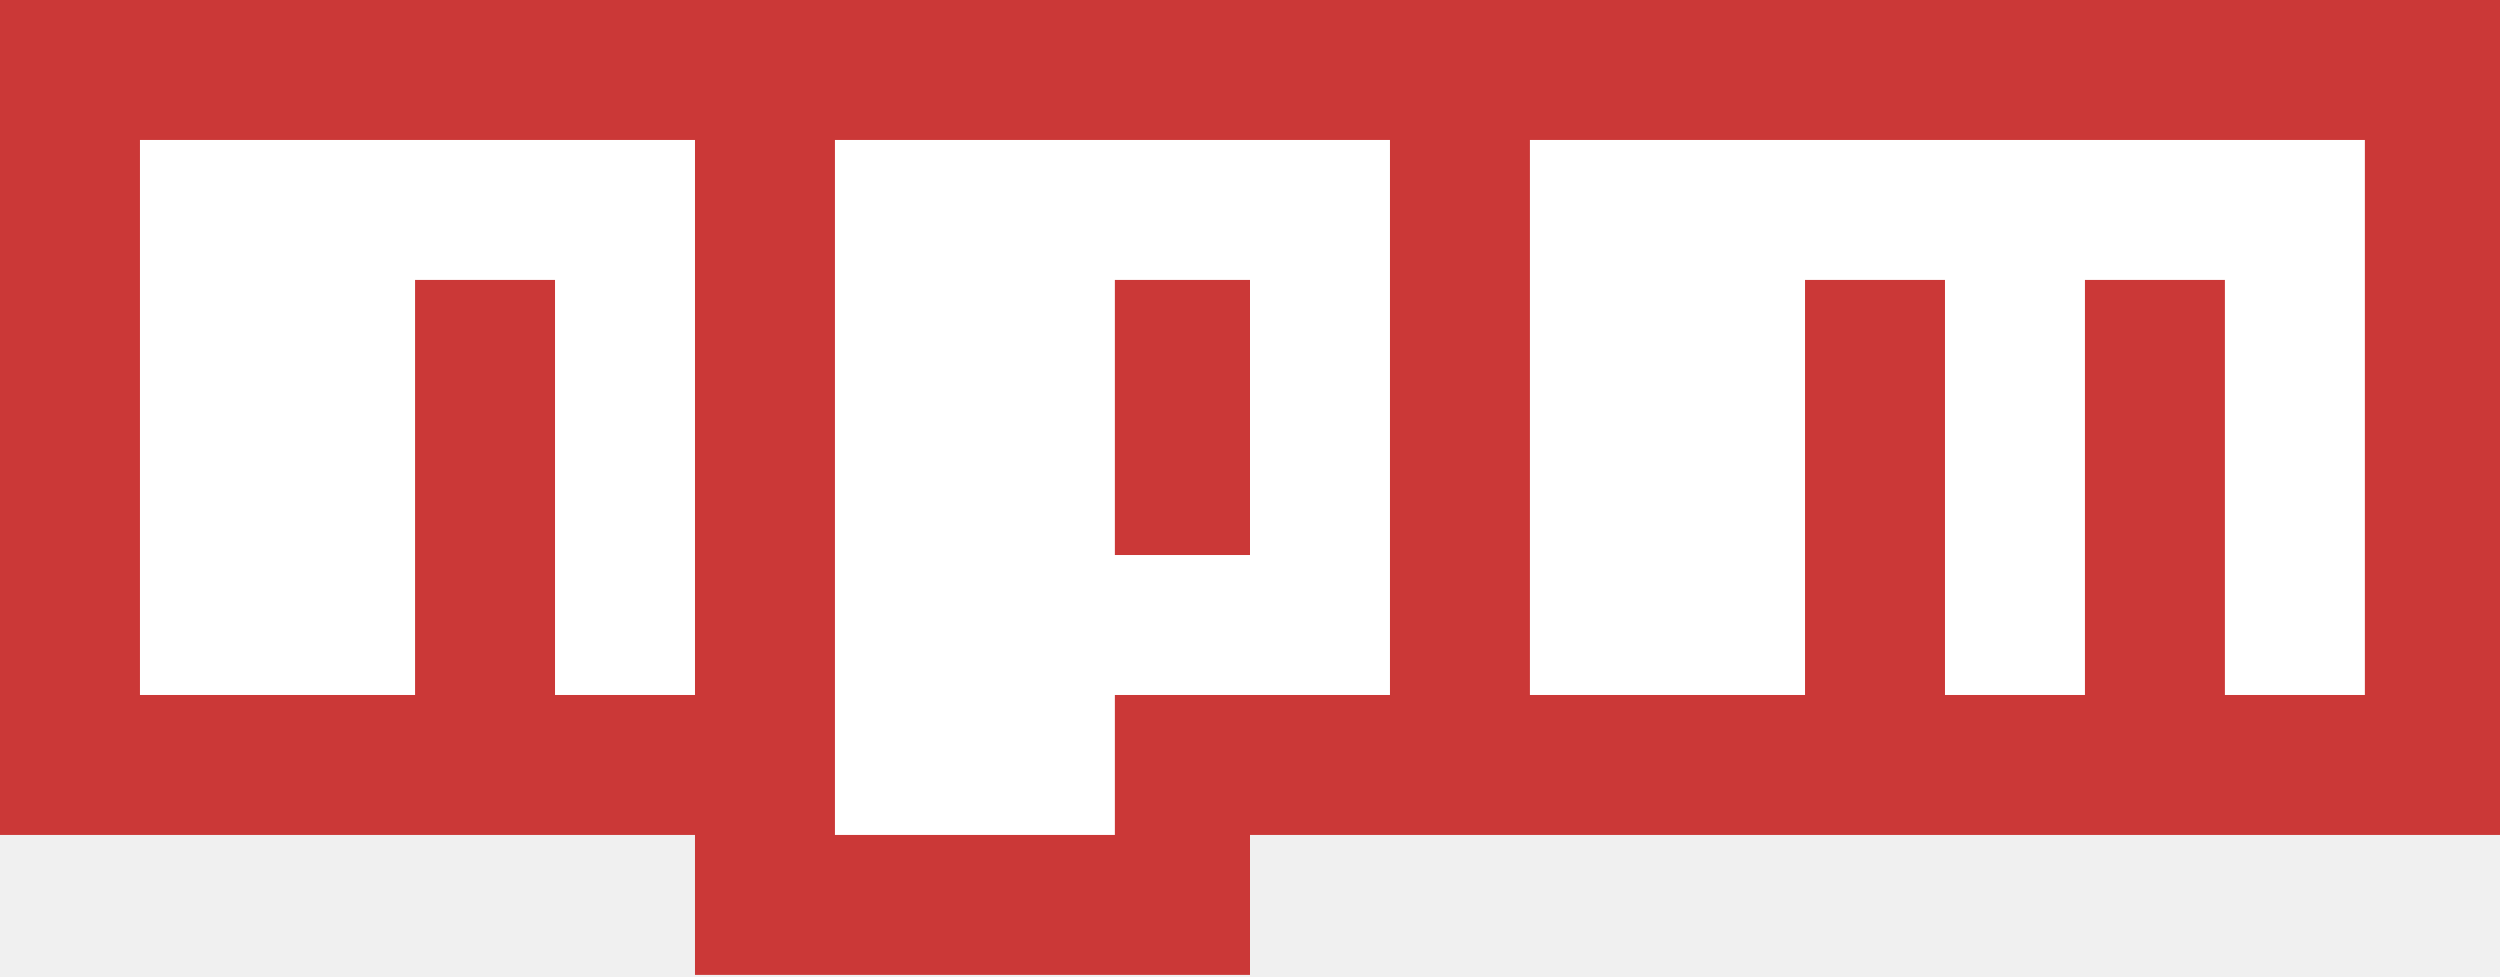
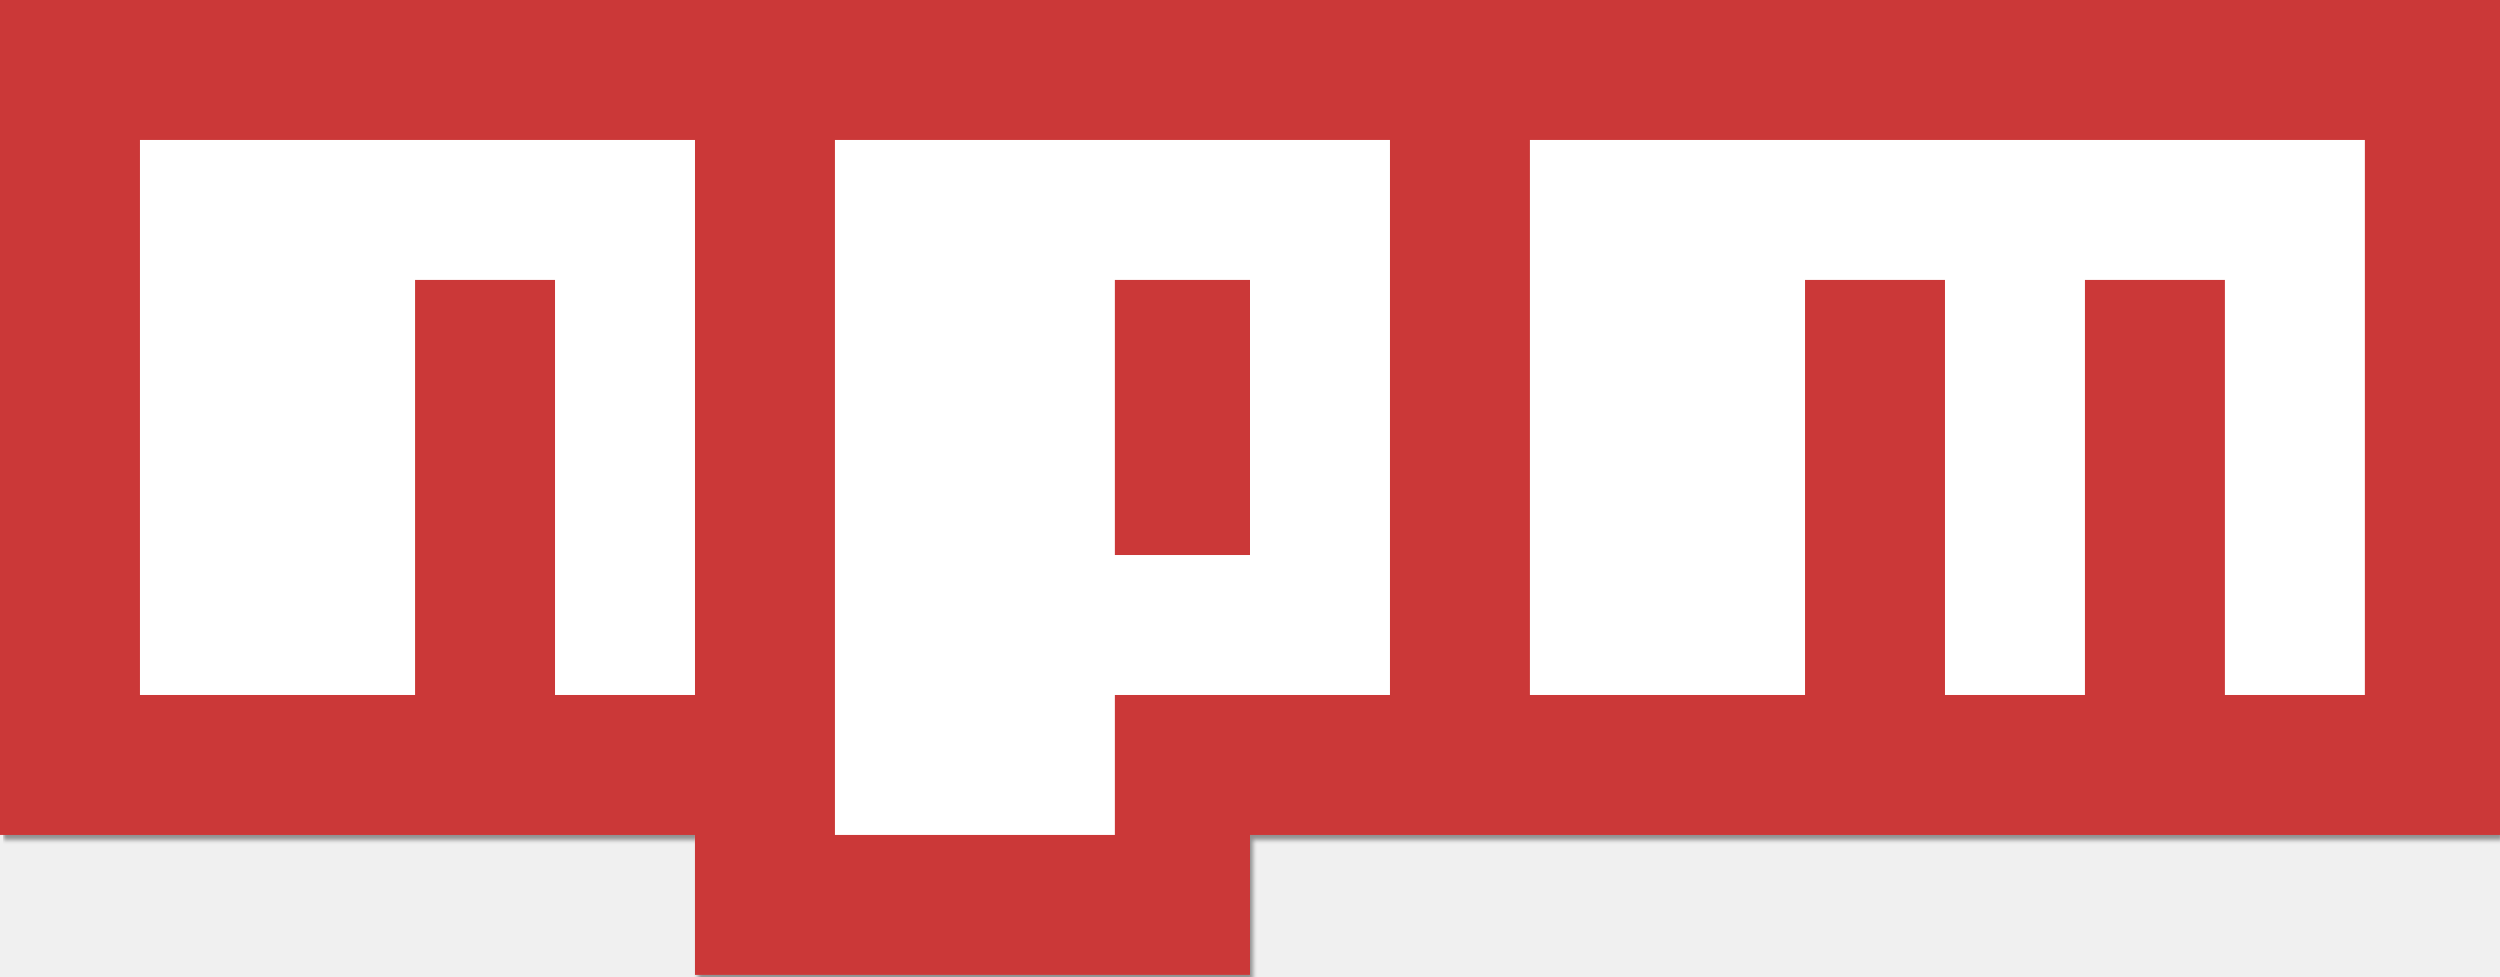
- <svg xmlns="http://www.w3.org/2000/svg" width="2500" height="977" viewBox="0 0 256 100" preserveAspectRatio="xMinYMin meet">
+ <svg xmlns="http://www.w3.org/2000/svg" width="2500" height="977" viewBox="0 0 256 100" filter="drop-shadow(3px 5px 2px rgb(0 0 0 / 0.4))" preserveAspectRatio="xMinYMin meet">
  <path d="M0 0v85.498h71.166V99.83H128V85.498h128V0H0z" fill="#CB3837" />
  <path d="M42.502 14.332h-28.17v56.834h28.17V28.664h14.332v42.502h14.332V14.332H42.502zM85.498 14.332v71.166h28.664V71.166h28.17V14.332H85.498zM128 56.834h-13.838v-28.17H128v28.17zM184.834 14.332h-28.17v56.834h28.17V28.664h14.332v42.502h14.332V28.664h14.332v42.502h14.332V14.332h-57.328z" fill="#FFF" />
</svg>
